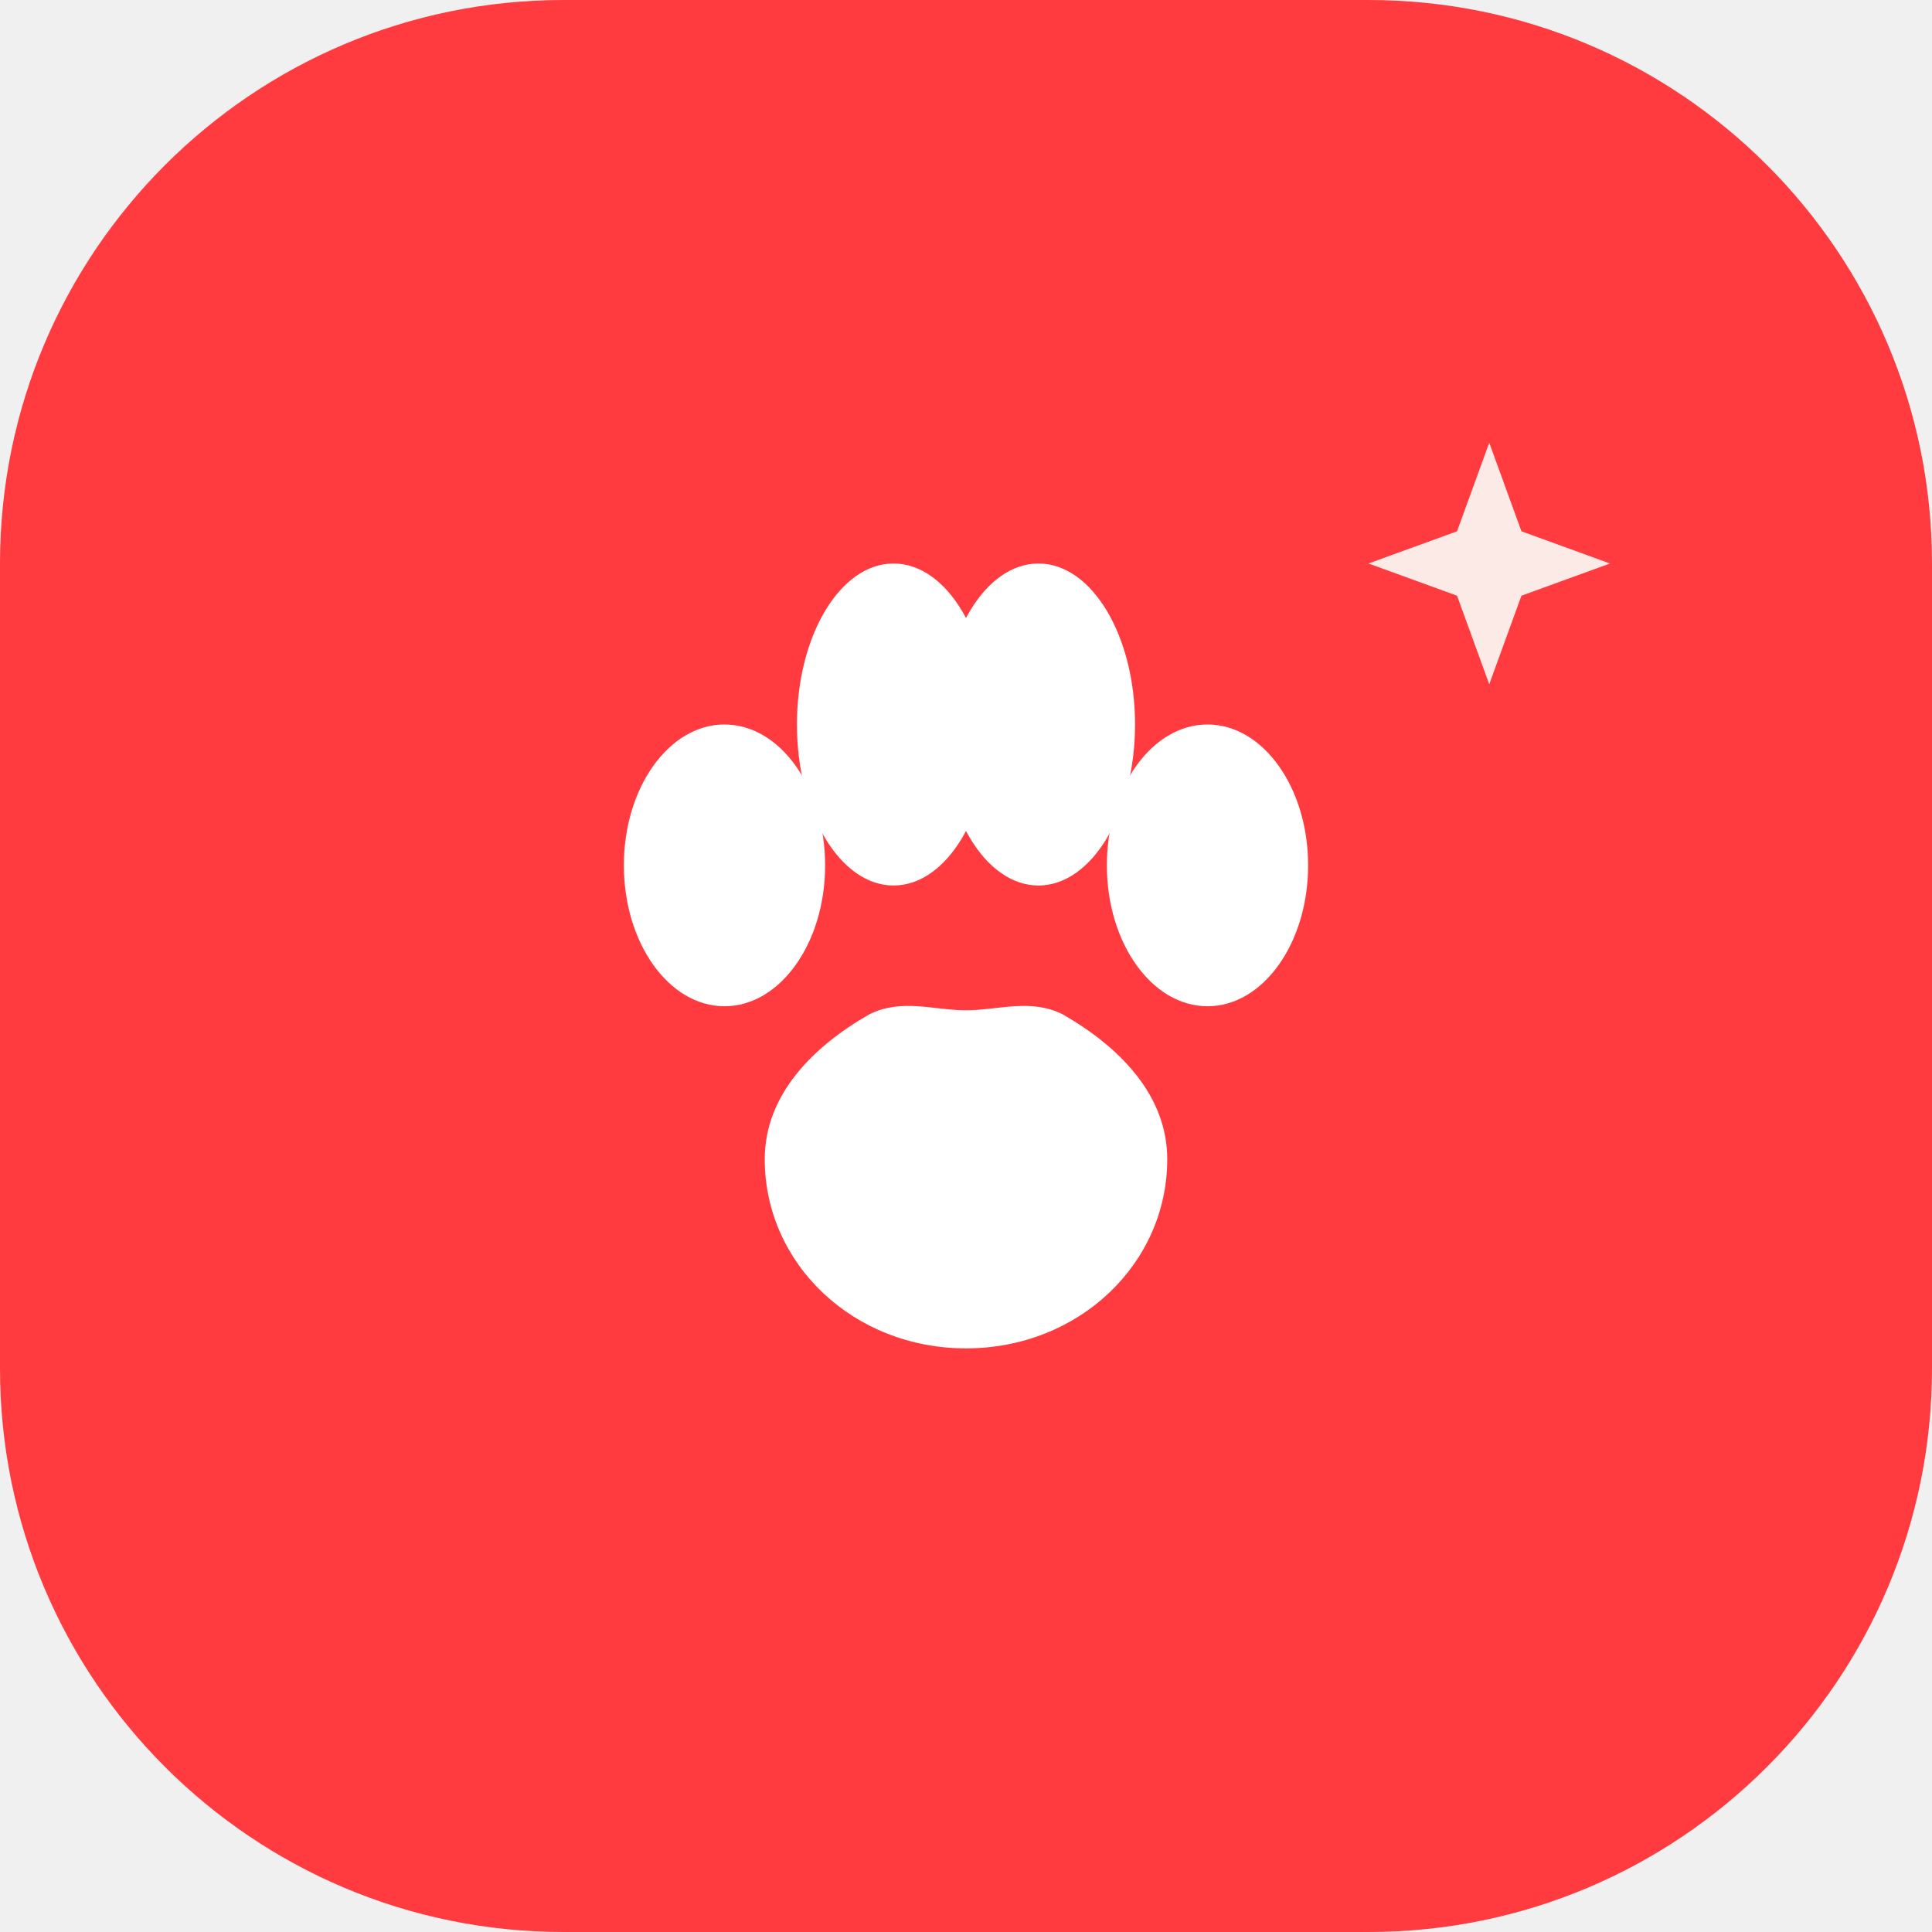
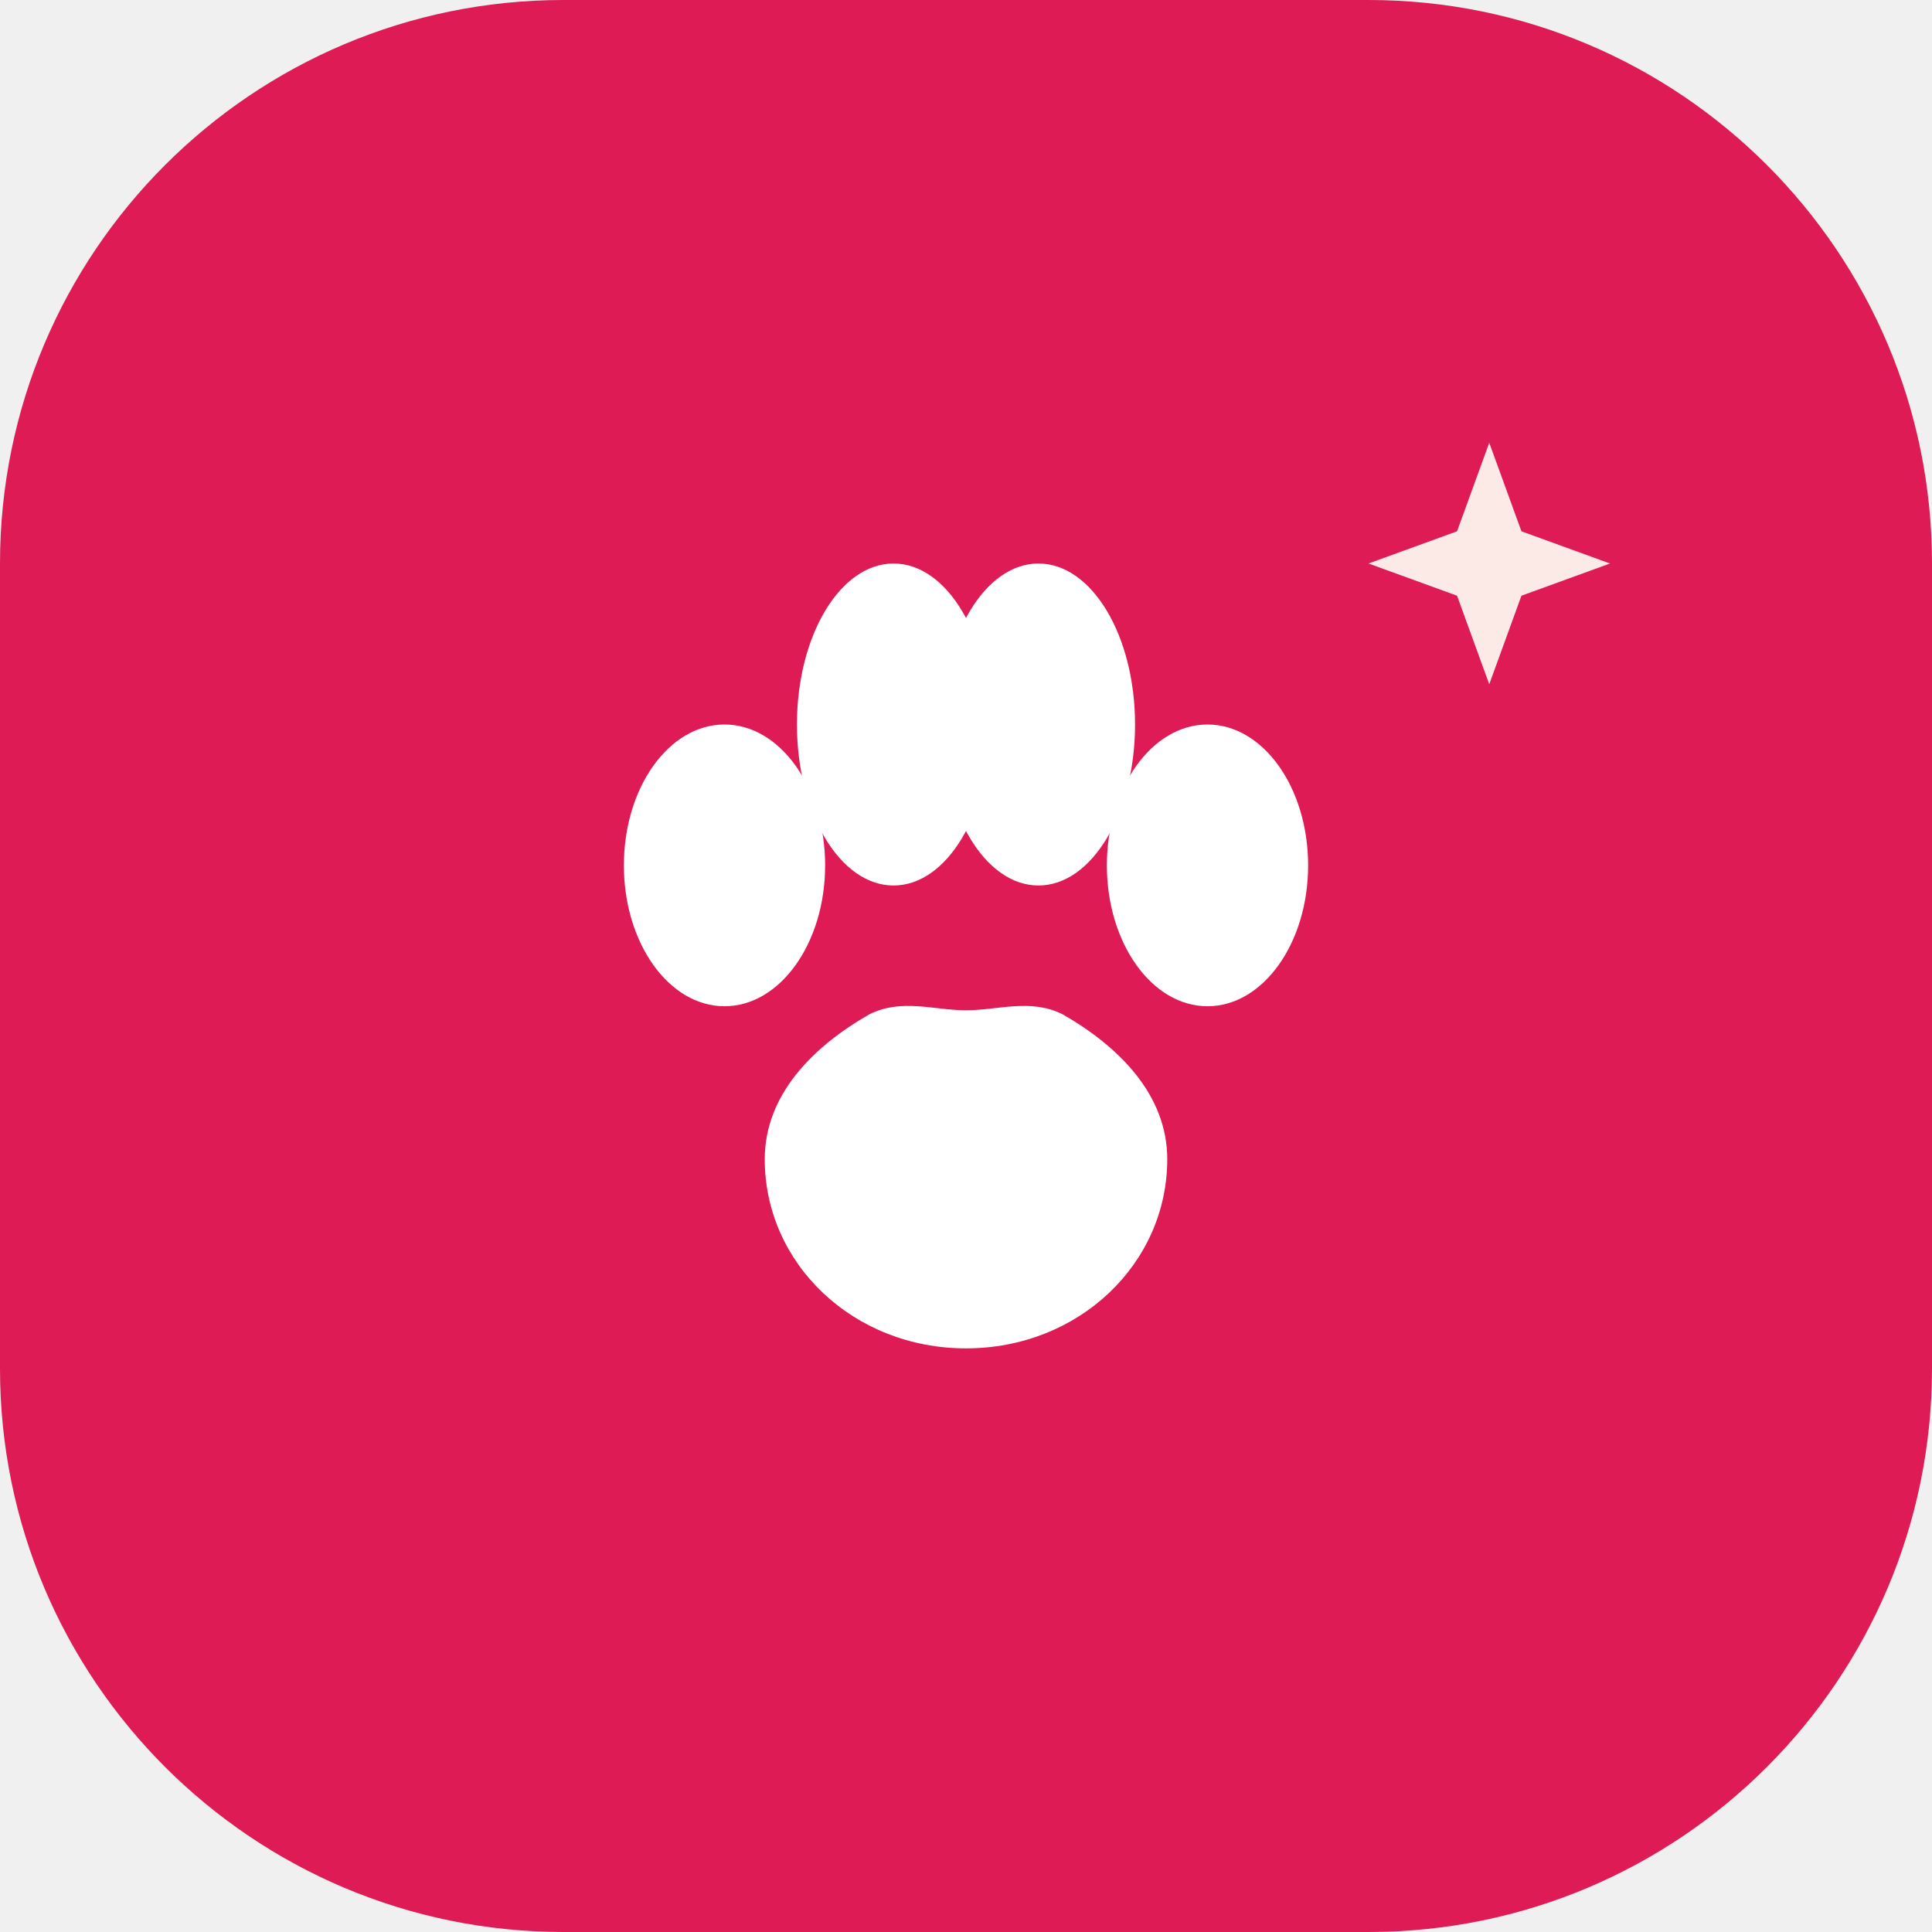
<svg xmlns="http://www.w3.org/2000/svg" width="48" height="48" viewBox="0 0 48 48" fill="none">
-   <rect width="48" height="48" rx="14" fill="#FF3B40" />
+   <rect width="48" height="48" rx="14" fill="#DE1B54" />
  <path d="M24 33.5C21.2 33.5 19 31.4 19 28.8C19 27.2 20.2 26 21.6 25.2C22.4 24.8 23.2 25.1 24 25.1C24.8 25.1 25.6 24.8 26.4 25.2C27.8 26 29 27.2 29 28.8C29 31.4 26.8 33.5 24 33.5Z" fill="#FFFFFF" />
  <ellipse cx="18" cy="21.5" rx="2.5" ry="3.5" fill="#FFFFFF" />
  <ellipse cx="22.2" cy="18" rx="2.4" ry="4" fill="#FFFFFF" />
  <ellipse cx="25.8" cy="18" rx="2.4" ry="4" fill="#FFFFFF" />
  <ellipse cx="30" cy="21.5" rx="2.5" ry="3.5" fill="#FFFFFF" />
  <path d="M37 11L37.8 13.2L40 14L37.8 14.8L37 17L36.2 14.8L34 14L36.2 13.2L37 11Z" fill="#FCEAE7" />
</svg>
